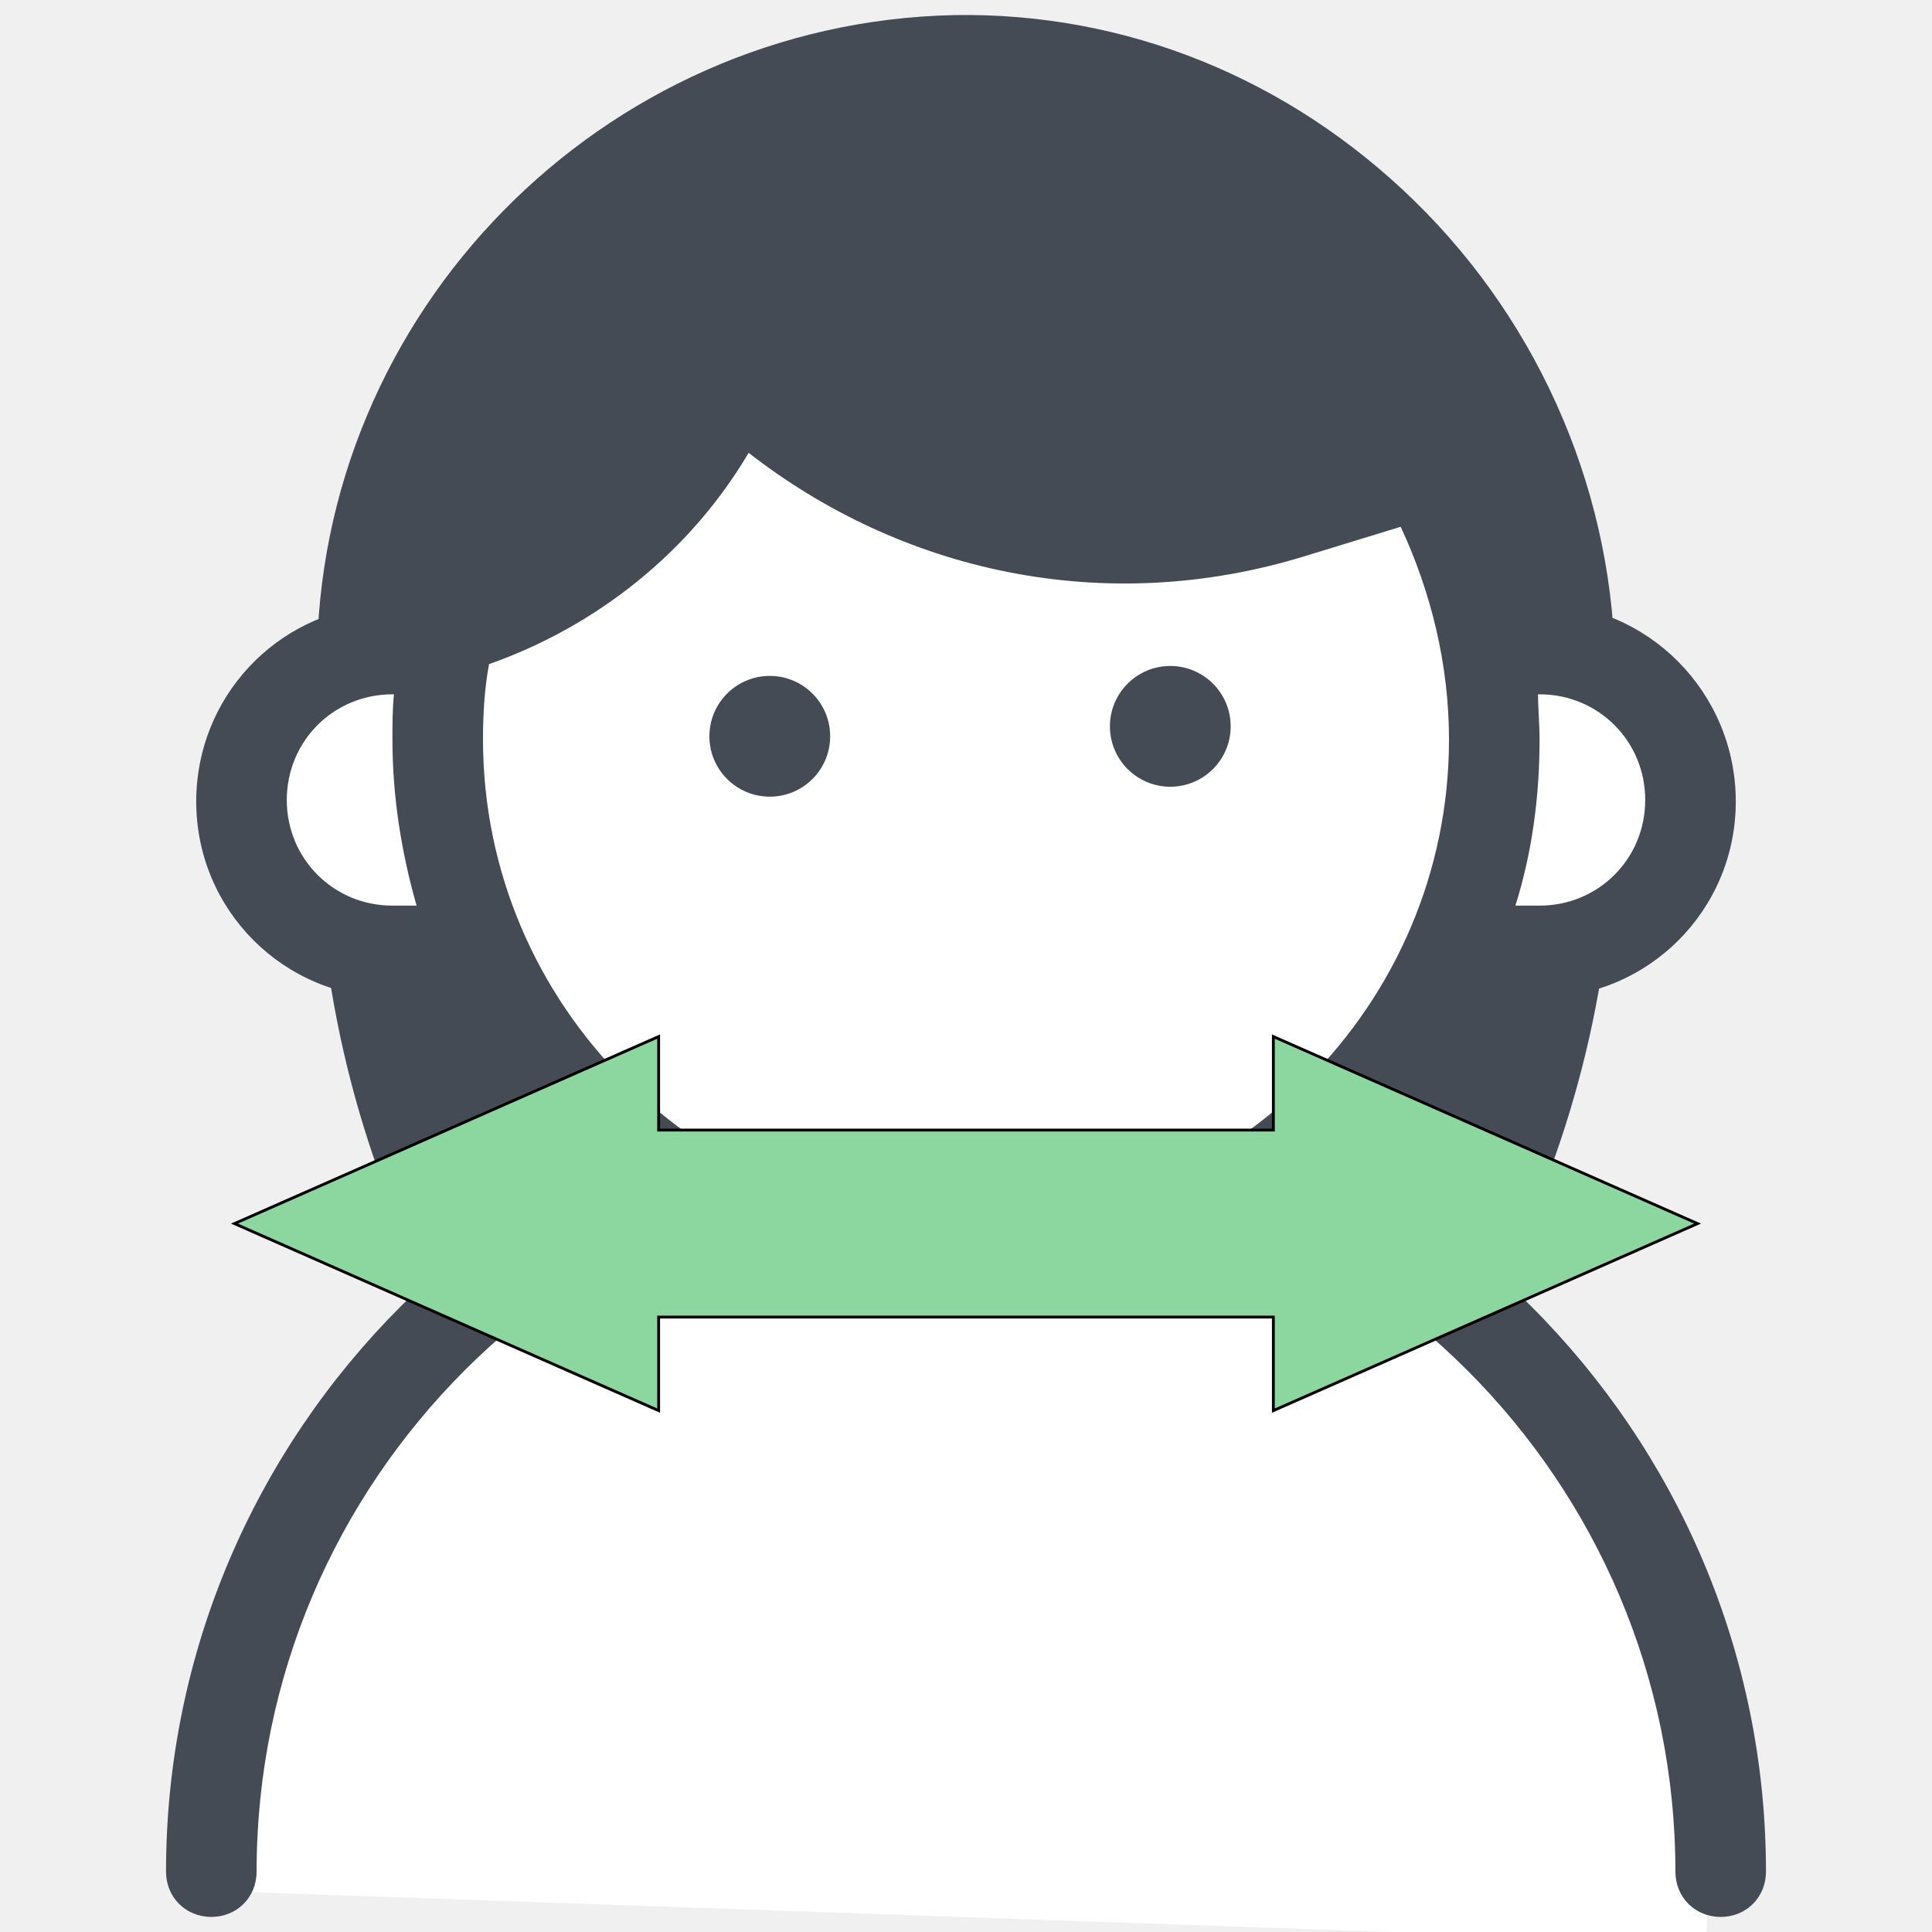
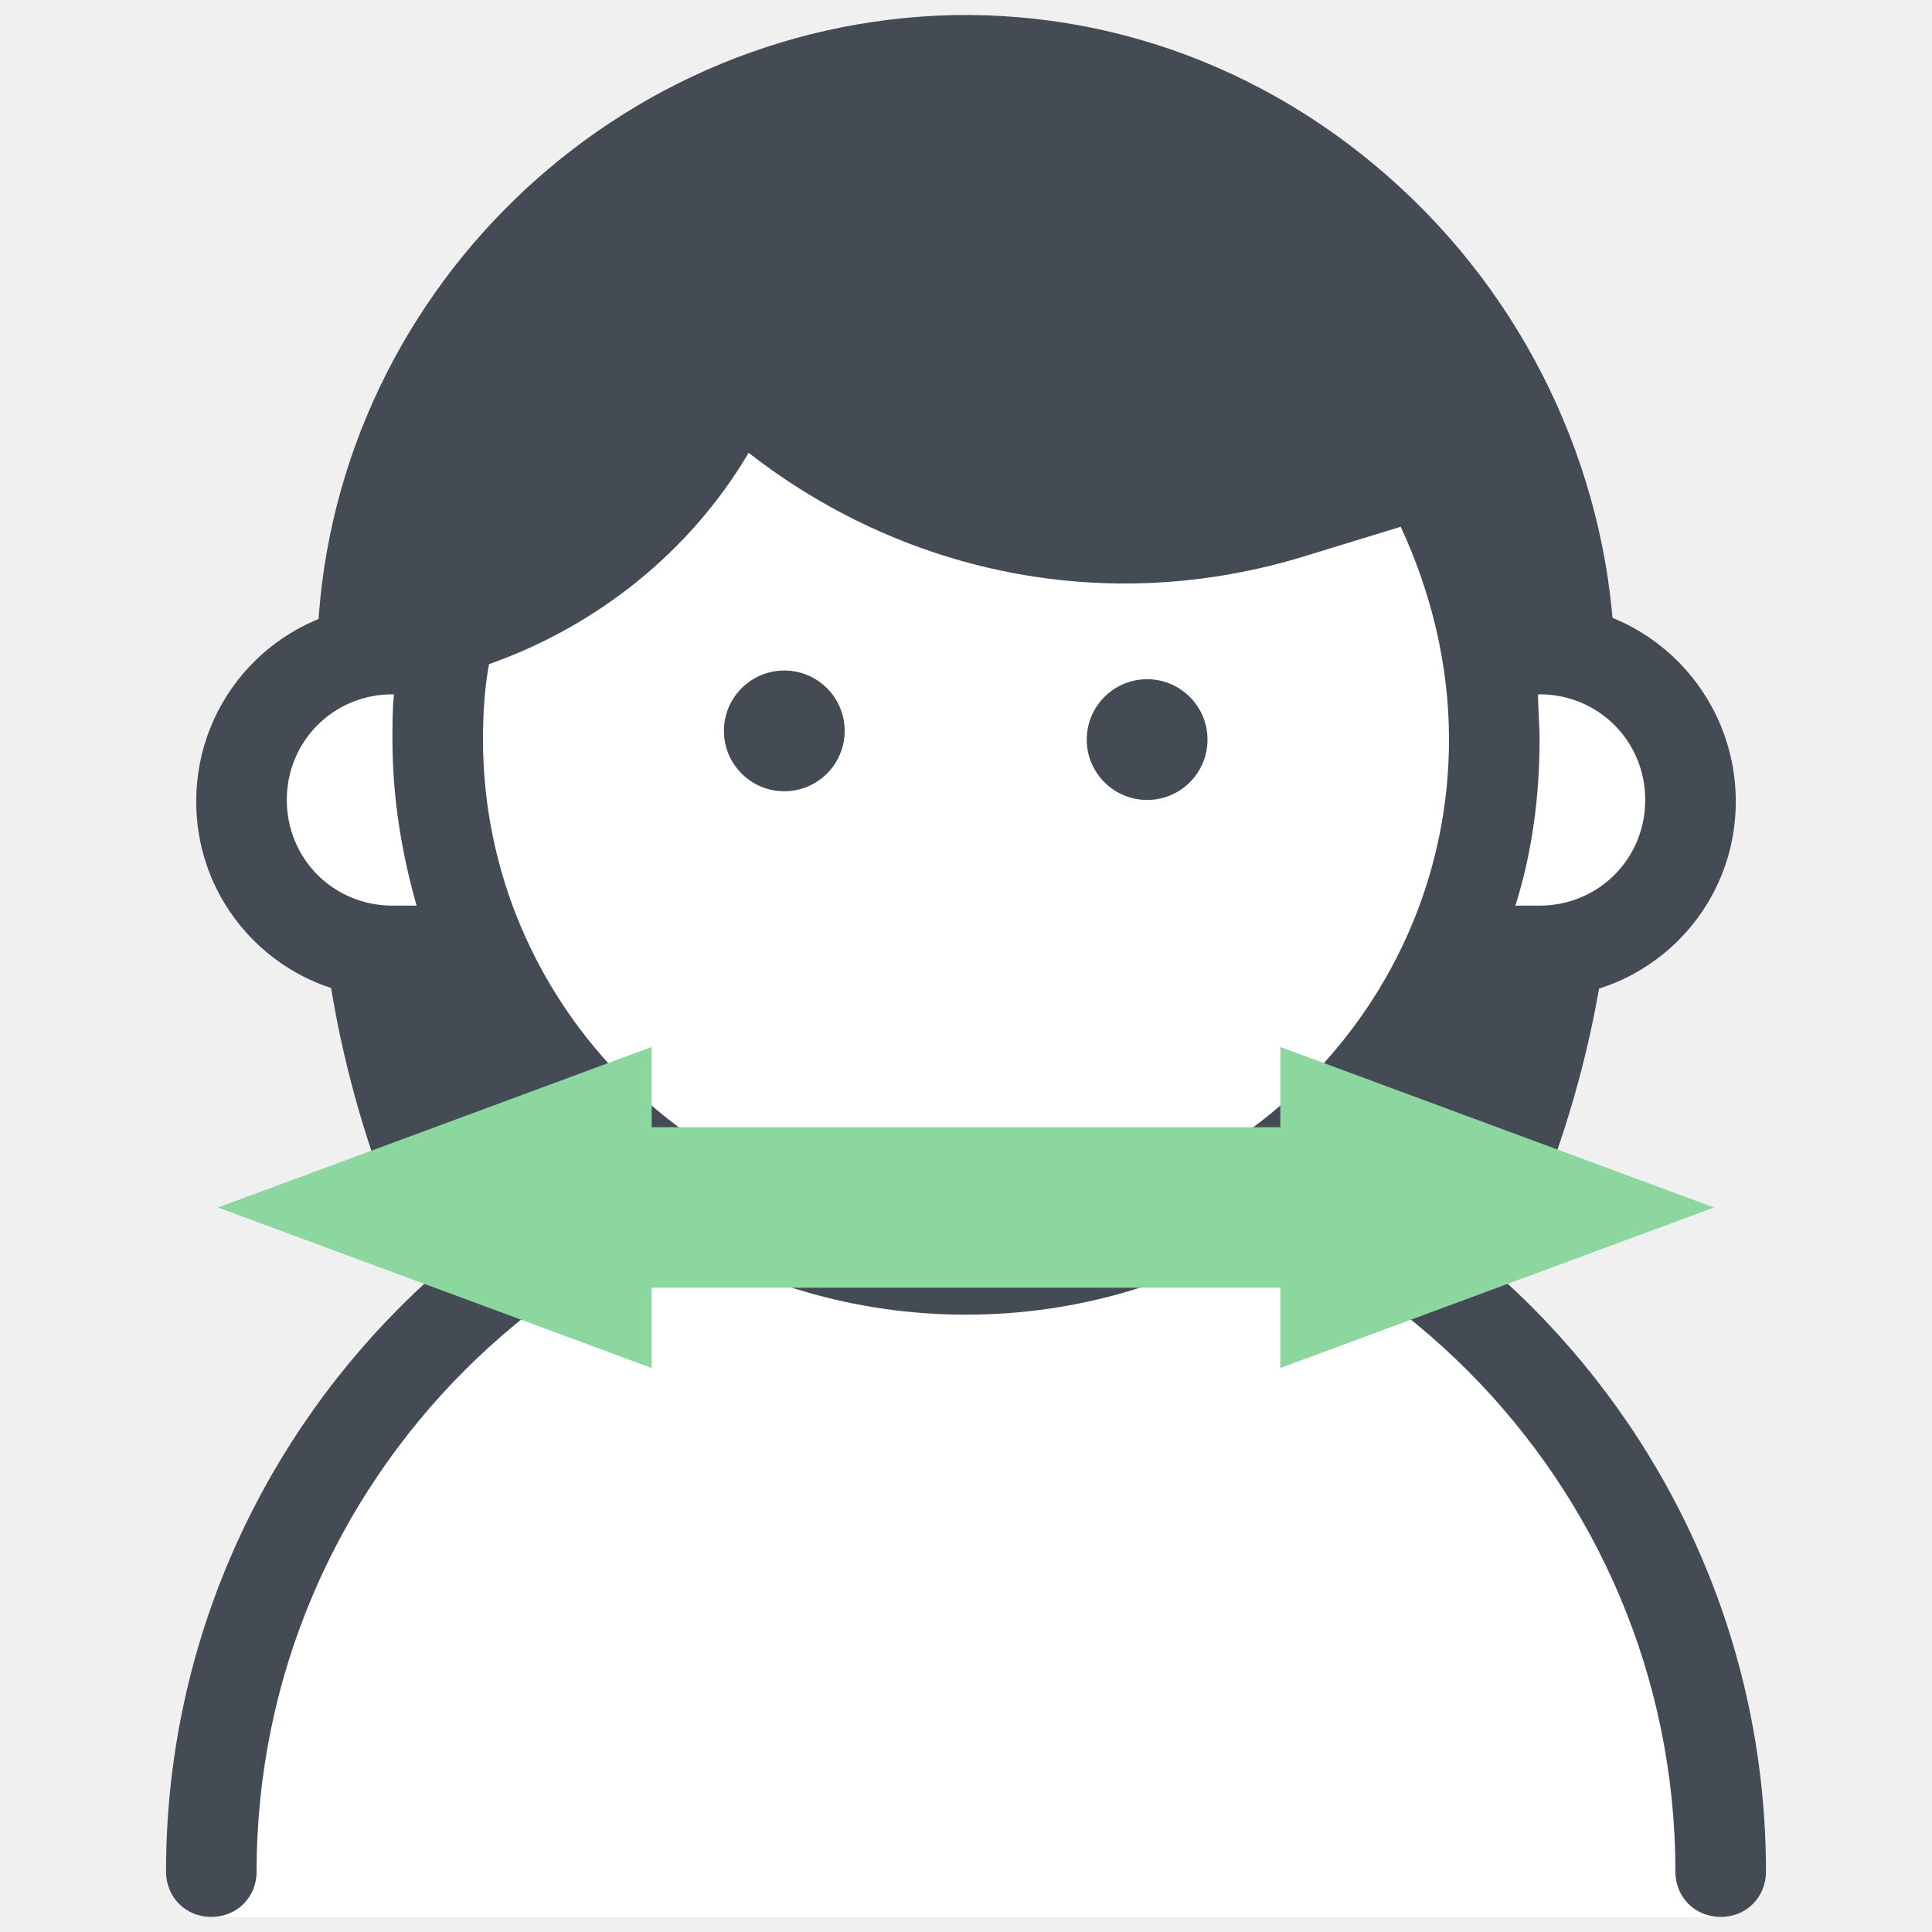
<svg xmlns="http://www.w3.org/2000/svg" width="1024" height="1024" class="icon">
  <g>
    <rect fill="none" id="canvas_background" height="402" width="582" y="-1" x="-1" />
  </g>
  <g>
    <path id="svg_1" fill="#444B54" d="m749.6,106.4c-66.4,-64.8 -152.8,-100 -244,-98.4c-186.4,4 -337.6,157.6 -337.6,344l0,80c0,182.4 88,352 234.4,454.4c48.8,33.6 83.2,49.6 109.6,49.6c16.8,0 44.8,-6.4 116.8,-59.2c142.4,-104 227.2,-272 227.2,-449.6l0,-69.6c0,-93.6 -38.4,-184.8 -106.4,-251.2z" />
-     <path transform="rotate(2 512,804) " id="svg_2" fill="#FFFFFF" d="m912,992c0,-220.8 -179.2,-400 -400,-400s-400,179.2 -400,400l0,24l800,0l0,-24z" />
+     <path id="svg_2" fill="#FFFFFF" d="m912,992c0,-220.8 -179.2,-400 -400,-400s-400,179.2 -400,400l0,24l800,0l0,-24z" />
    <path id="svg_3" fill="#444B54" d="m912,1016c-13.6,0 -24,-10.4 -24,-24c0,-207.2 -168.8,-376 -376,-376s-376,168.8 -376,376c0,13.6 -10.4,24 -24,24s-24,-10.4 -24,-24c0,-233.6 190.4,-424 424,-424s424,190.4 424,424c0,13.6 -10.4,24 -24,24z" />
    <path id="svg_4" fill="#FFFFFF" d="m512,392m-280,0a280,280 0 1 0 560,0a280,280 0 1 0 -560,0z" />
    <path id="svg_5" class="selected" fill="#FFFFFF" d="m512,392m-280,0a280,280 0 1 0 560,0a280,280 0 1 0 -560,0z" />
-     <path id="svg_6" class="selected" fill="#444B54" d="m408,390.246m-32,0a32,32 0 1 0 64,0a32,32 0 1 0 -64,0z" />
+     <path id="svg_6" class="selected" fill="#444B54" d="m608,392m-32,0a32,32 0 1 0 64,0a32,32 0 1 0 -64,0z" />
    <path id="svg_7" fill="#FFFFFF" d="m376.8,352.8l78.4,78.4" />
    <path id="svg_9" fill="#FFFFFF" d="m455.2,352.8l-78.4,78.4" />
    <path id="svg_11" fill="#FFFFFF" d="m208,504c-44,0 -80,-36 -80,-80s36,-80 80,-80l56,0l0,160l-56,0z" />
    <path id="svg_12" fill="#FFFFFF" d="m816,344c44,0 80,36 80,80s-36,80 -80,80l-48,0l0,-160l48,0z" />
    <path id="svg_13" fill="#444B54" d="m816,320c-3.2,0 -5.6,0.8 -8,1.6c-4.8,-19.2 -11.2,-38.4 -19.2,-56l3.2,-1.6l0,-27.2c-54.4,-98.4 -159.2,-164.8 -280,-164.8c-28,0 -54.4,3.2 -80,10.4c-44,11.2 -84.8,32 -119.2,60c-56,44 -96,107.2 -112.8,178.4c-53.6,4 -96,48.8 -96,104c0,57.6 46.4,104 104,104l32,0c50.4,99.2 152.8,168 272,168s221.6,-68.8 272,-168l32,0c57.6,0 104,-46.4 104,-104s-46.4,-104.8 -104,-104.8zm-608,160c-31.2,0 -56,-24.8 -56,-56s24.8,-56 56,-56l0.8,0c-0.8,8 -0.8,16 -0.8,24c0,30.4 4.8,60 12.8,88l-12.8,0zm304,168c-140.8,0 -256,-115.2 -256,-256c0,-13.6 0.8,-27.2 3.2,-40c56.8,-20 106.4,-59.2 137.6,-112c80,62.4 188,88 296,54.4l49.6,-15.2c16,34.4 25.6,72.8 25.6,112.8c0,140.8 -115.2,256 -256,256zm304,-168l-12.8,0c8.8,-28 12.8,-57.6 12.8,-88c0,-8 -0.8,-16 -0.8,-24l0.8,0c31.2,0 56,24.8 56,56s-24.8,56 -56,56z" />
-     <path id="svg_15" d="m-293.626,1015.648c0.053,0 0.104,0.009 0.152,0.025l-0.038,0.066l0.27,0l-0.067,-0.117l-0.067,-0.117l-0.035,0.061c-0.066,-0.024 -0.138,-0.038 -0.213,-0.038c-0.345,0 -0.624,0.279 -0.624,0.624c0,0.143 0.049,0.275 0.13,0.38l0.095,-0.073c-0.066,-0.085 -0.105,-0.191 -0.105,-0.307c0,-0.279 0.226,-0.504 0.505,-0.505l0,0zm0.495,0.125l-0.095,0.073c0.065,0.085 0.105,0.191 0.105,0.307c-0,0.279 -0.226,0.504 -0.505,0.505c-0.049,-0 -0.097,-0.008 -0.142,-0.022l0.036,-0.062l-0.27,0l0.067,0.117l0.067,0.117l0.038,-0.065c0.064,0.022 0.132,0.035 0.203,0.035c0.345,-0 0.624,-0.28 0.624,-0.624c-0,-0.143 -0.049,-0.275 -0.13,-0.38l0,0z" fill-opacity="null" stroke-opacity="null" stroke-width="1.5" stroke="#000" fill="#8CD79F" />
-     <path id="svg_17" class="selected" fill="#444B54" d="m620.281,384.982m-32,0a32,32 0 1 0 64,0a32,32 0 1 0 -64,0z" />
-     <path stroke="#000" id="svg_21" d="m124.281,648.531l224.813,-99.123l0,49.561l325.813,0l0,-49.561l224.813,99.123l-224.813,99.123l0,-49.561l-325.813,0l0,49.561l-224.813,-99.123z" fill-opacity="null" stroke-opacity="null" stroke-width="1.5" fill="#8CD79F" />
+     <path id="svg_14" class="selected" fill="#444B54" d="m415.692,387.385m-32,0a32,32 0 1 0 64,0a32,32 0 1 0 -64,0z" />
+     <path id="svg_16" d="m115.509,639.996l229.899,-85.088l0,42.544l333.184,0l0,-42.544l229.899,85.088l-229.899,85.088l0,-42.544l-333.184,0l0,42.544l-229.899,-85.088z" fill-opacity="null" stroke-opacity="null" stroke-width="null" stroke="null" fill="#8CD79F" />
  </g>
</svg>
